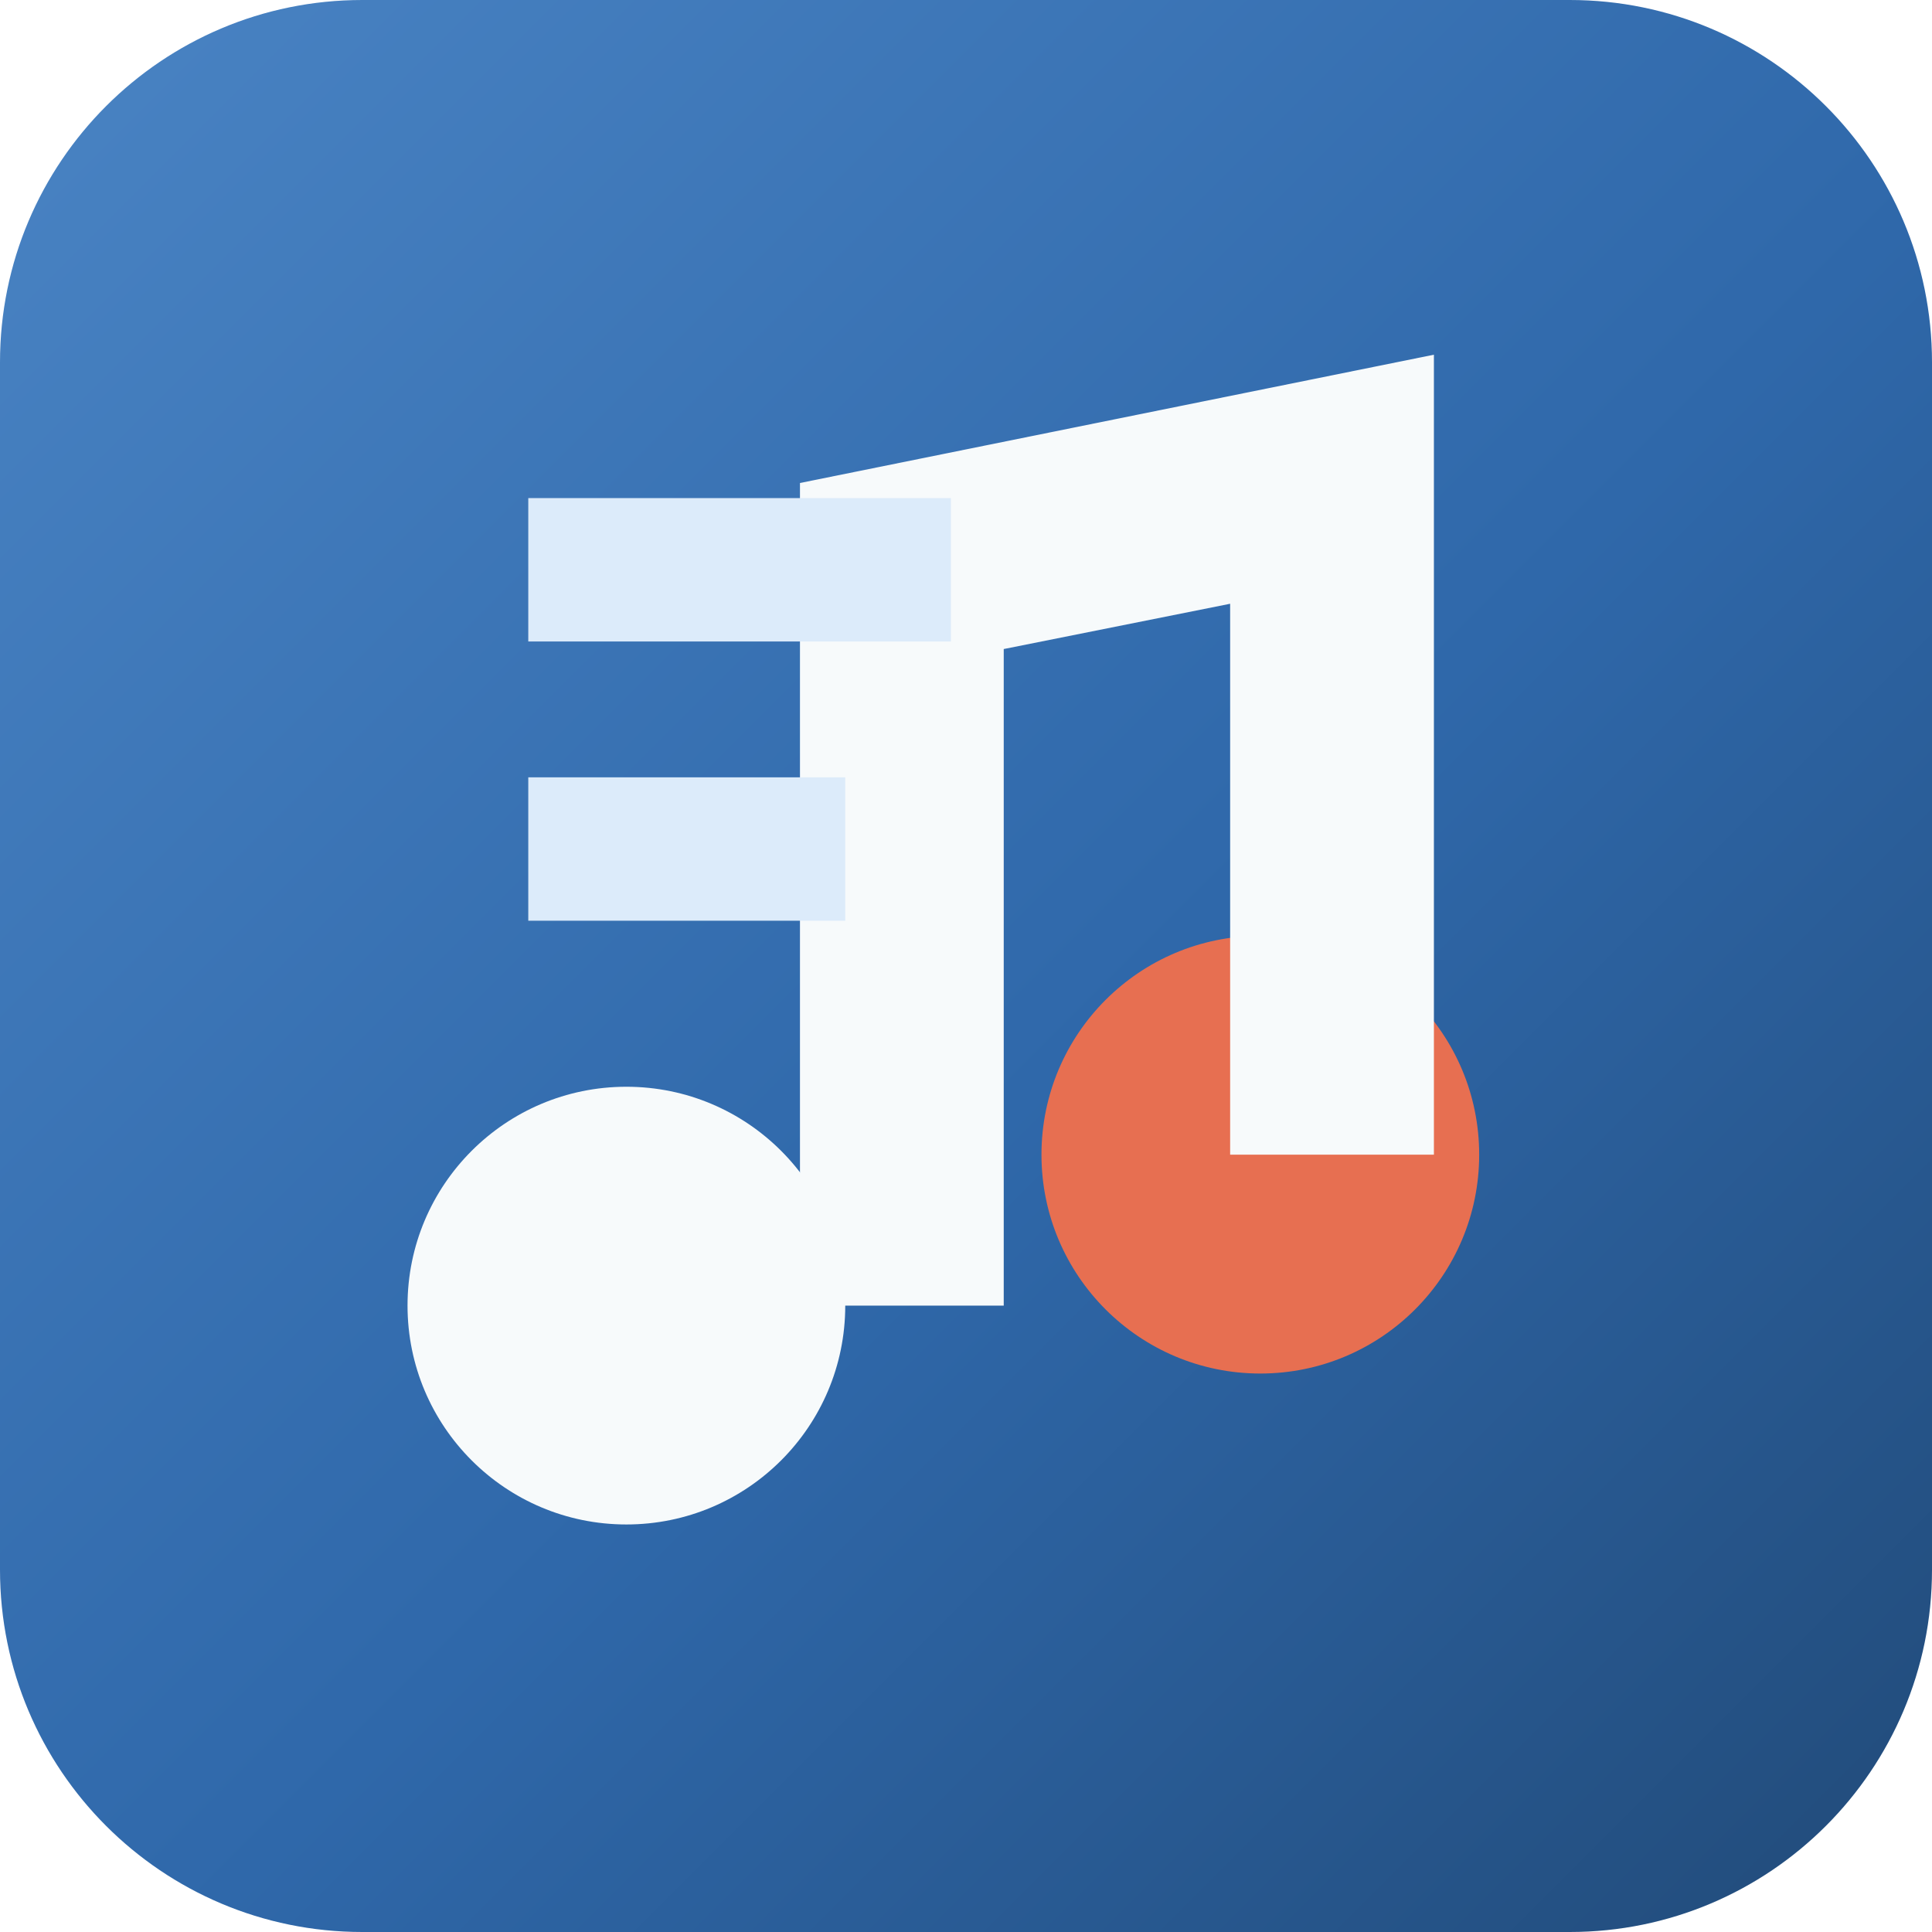
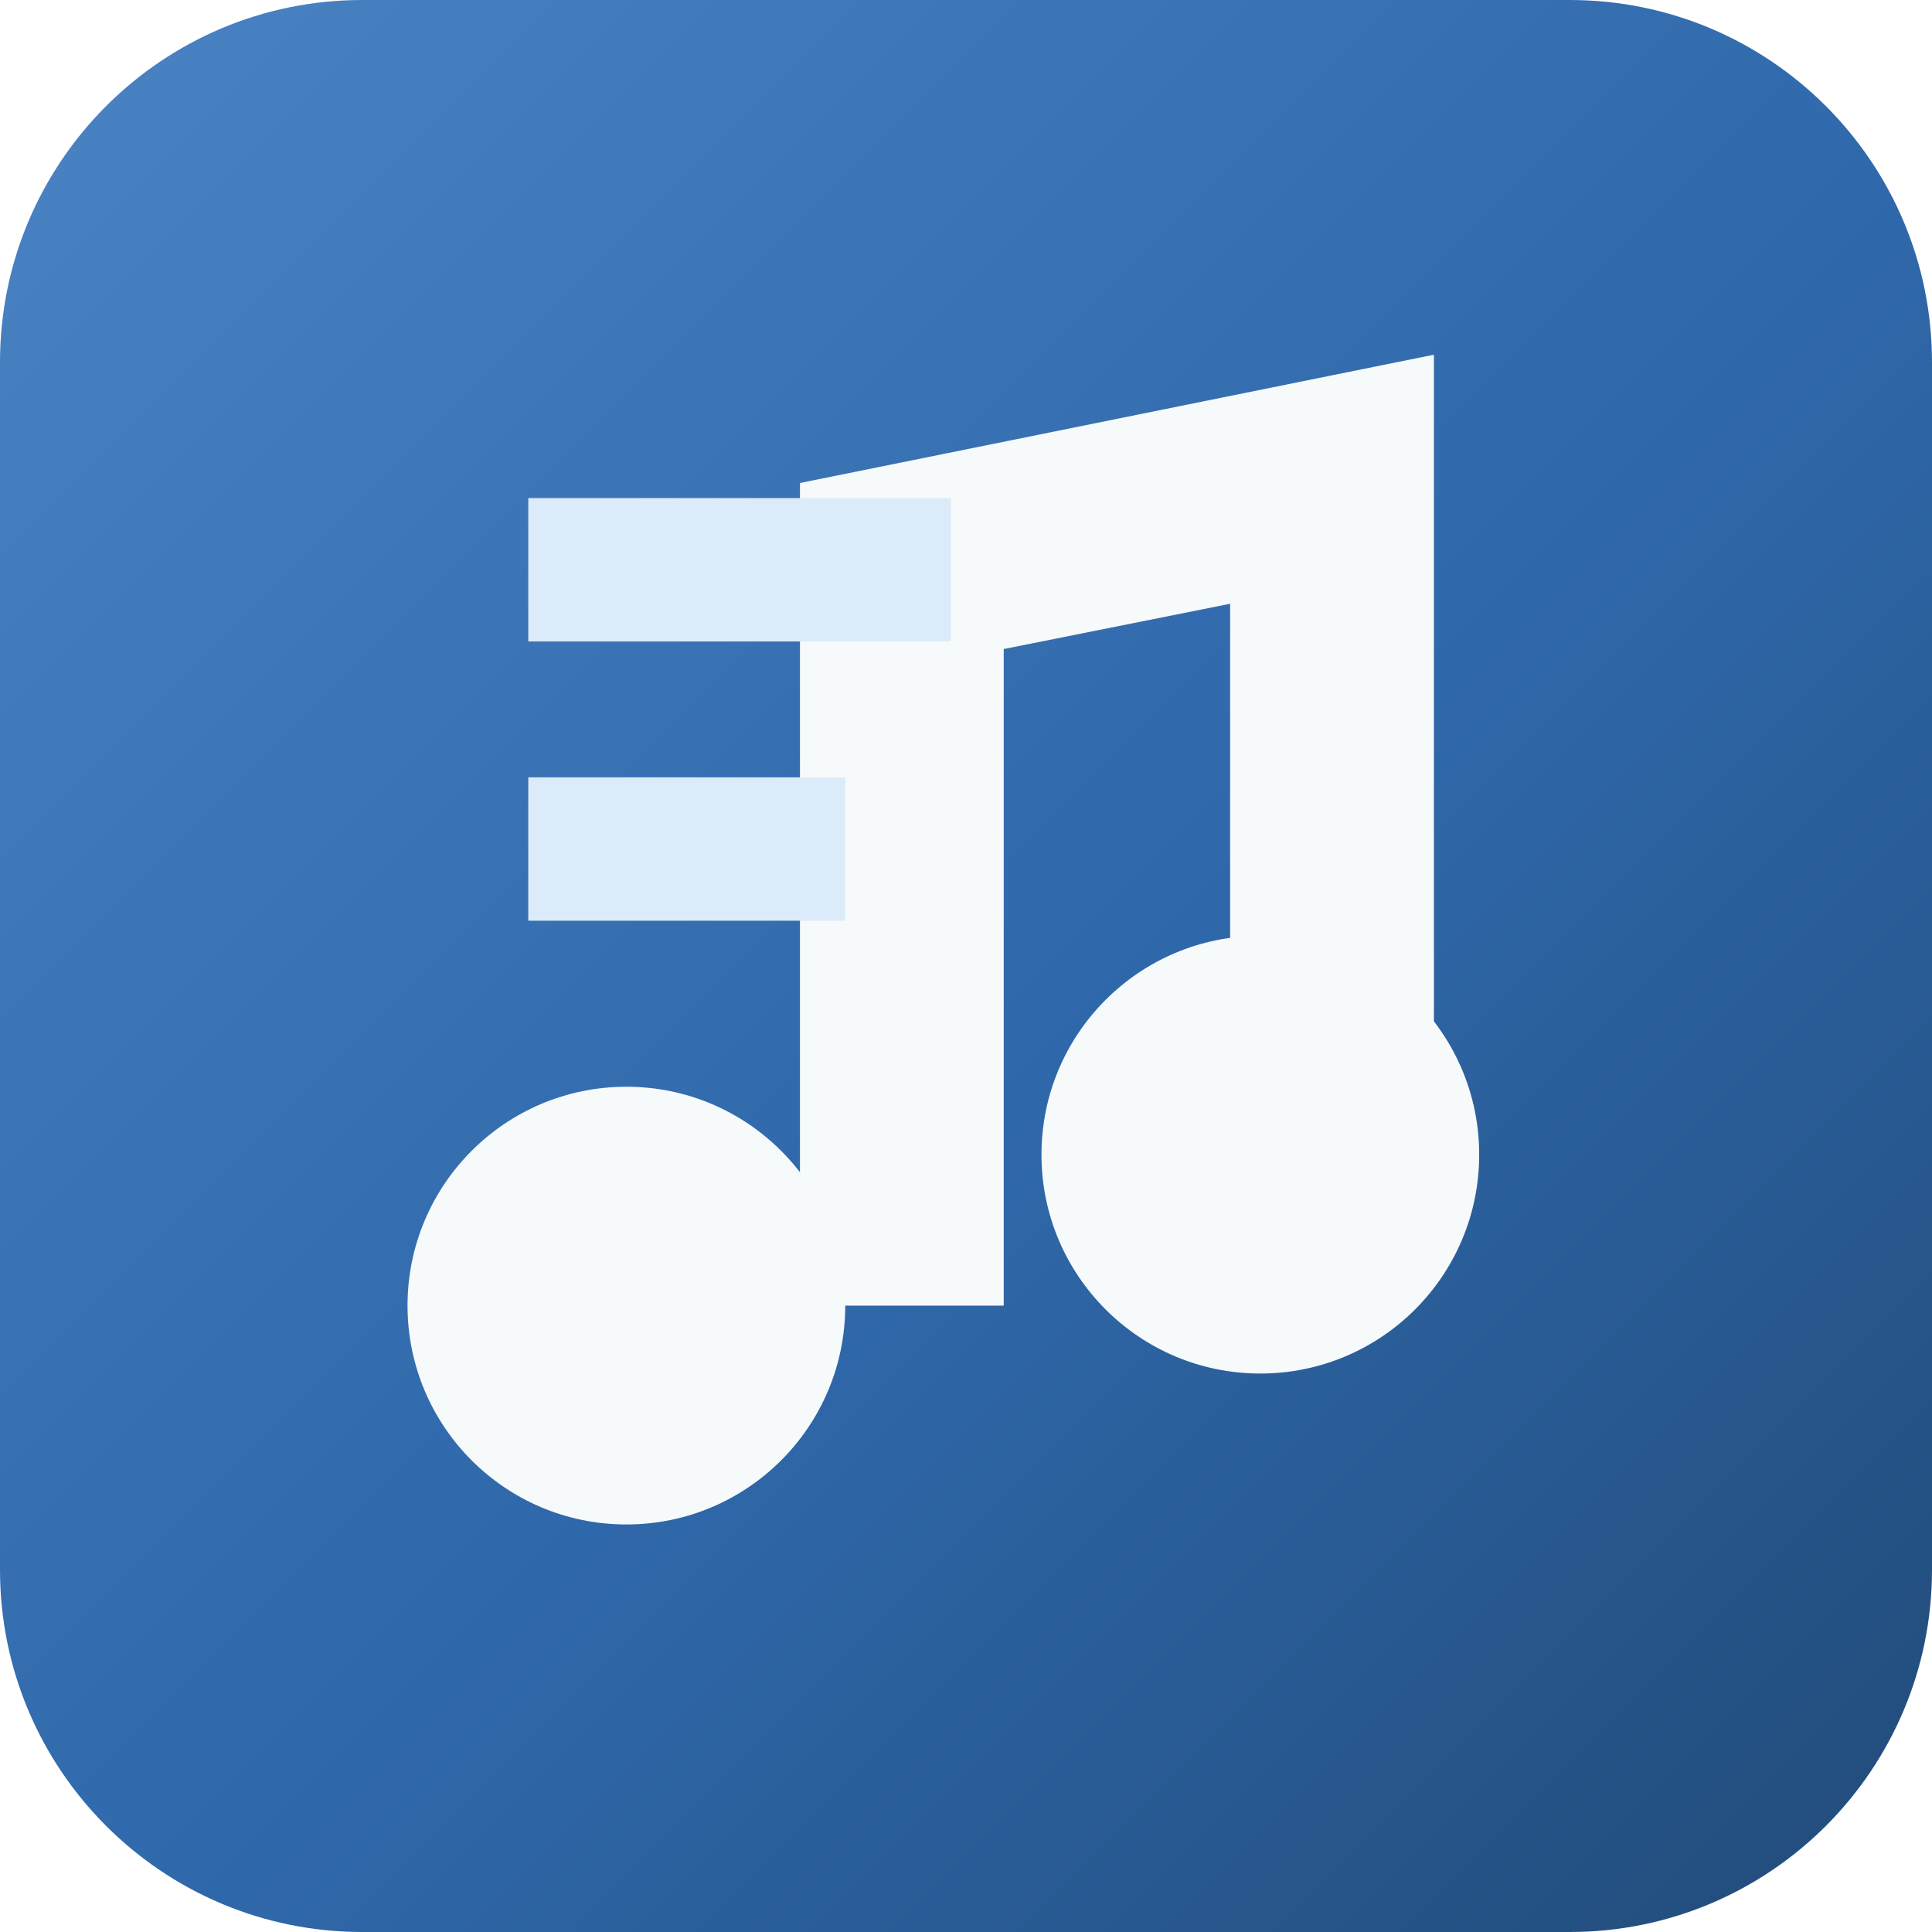
<svg xmlns="http://www.w3.org/2000/svg" viewBox="0 0 512 512" role="img" aria-label="MusicDocs icon">
  <defs>
    <linearGradient id="musicDocsGradient" x1="0" y1="0" x2="1" y2="1">
      <stop offset="0" stop-color="#4A84C4" />
      <stop offset="0.55" stop-color="#2F68AA" />
      <stop offset="1" stop-color="#214A78" />
    </linearGradient>
  </defs>
  <rect width="512" height="512" rx="96" fill="url(#musicDocsGradient)" />
  <circle cx="166" cy="346" r="58" fill="#F7FAFB" />
-   <circle cx="334" cy="306" r="58" fill="#E76F51" />
+   <circle cx="334" cy="306" r="58" fill="#F7FAFB" />
  <path d="M212 346V128l168-34v212h-54V160l-60 12v174z" fill="#F7FAFB" />
  <path d="M140 132h112v38H140zm0 74h84v38h-84z" fill="#DCEBFA" />
</svg>
